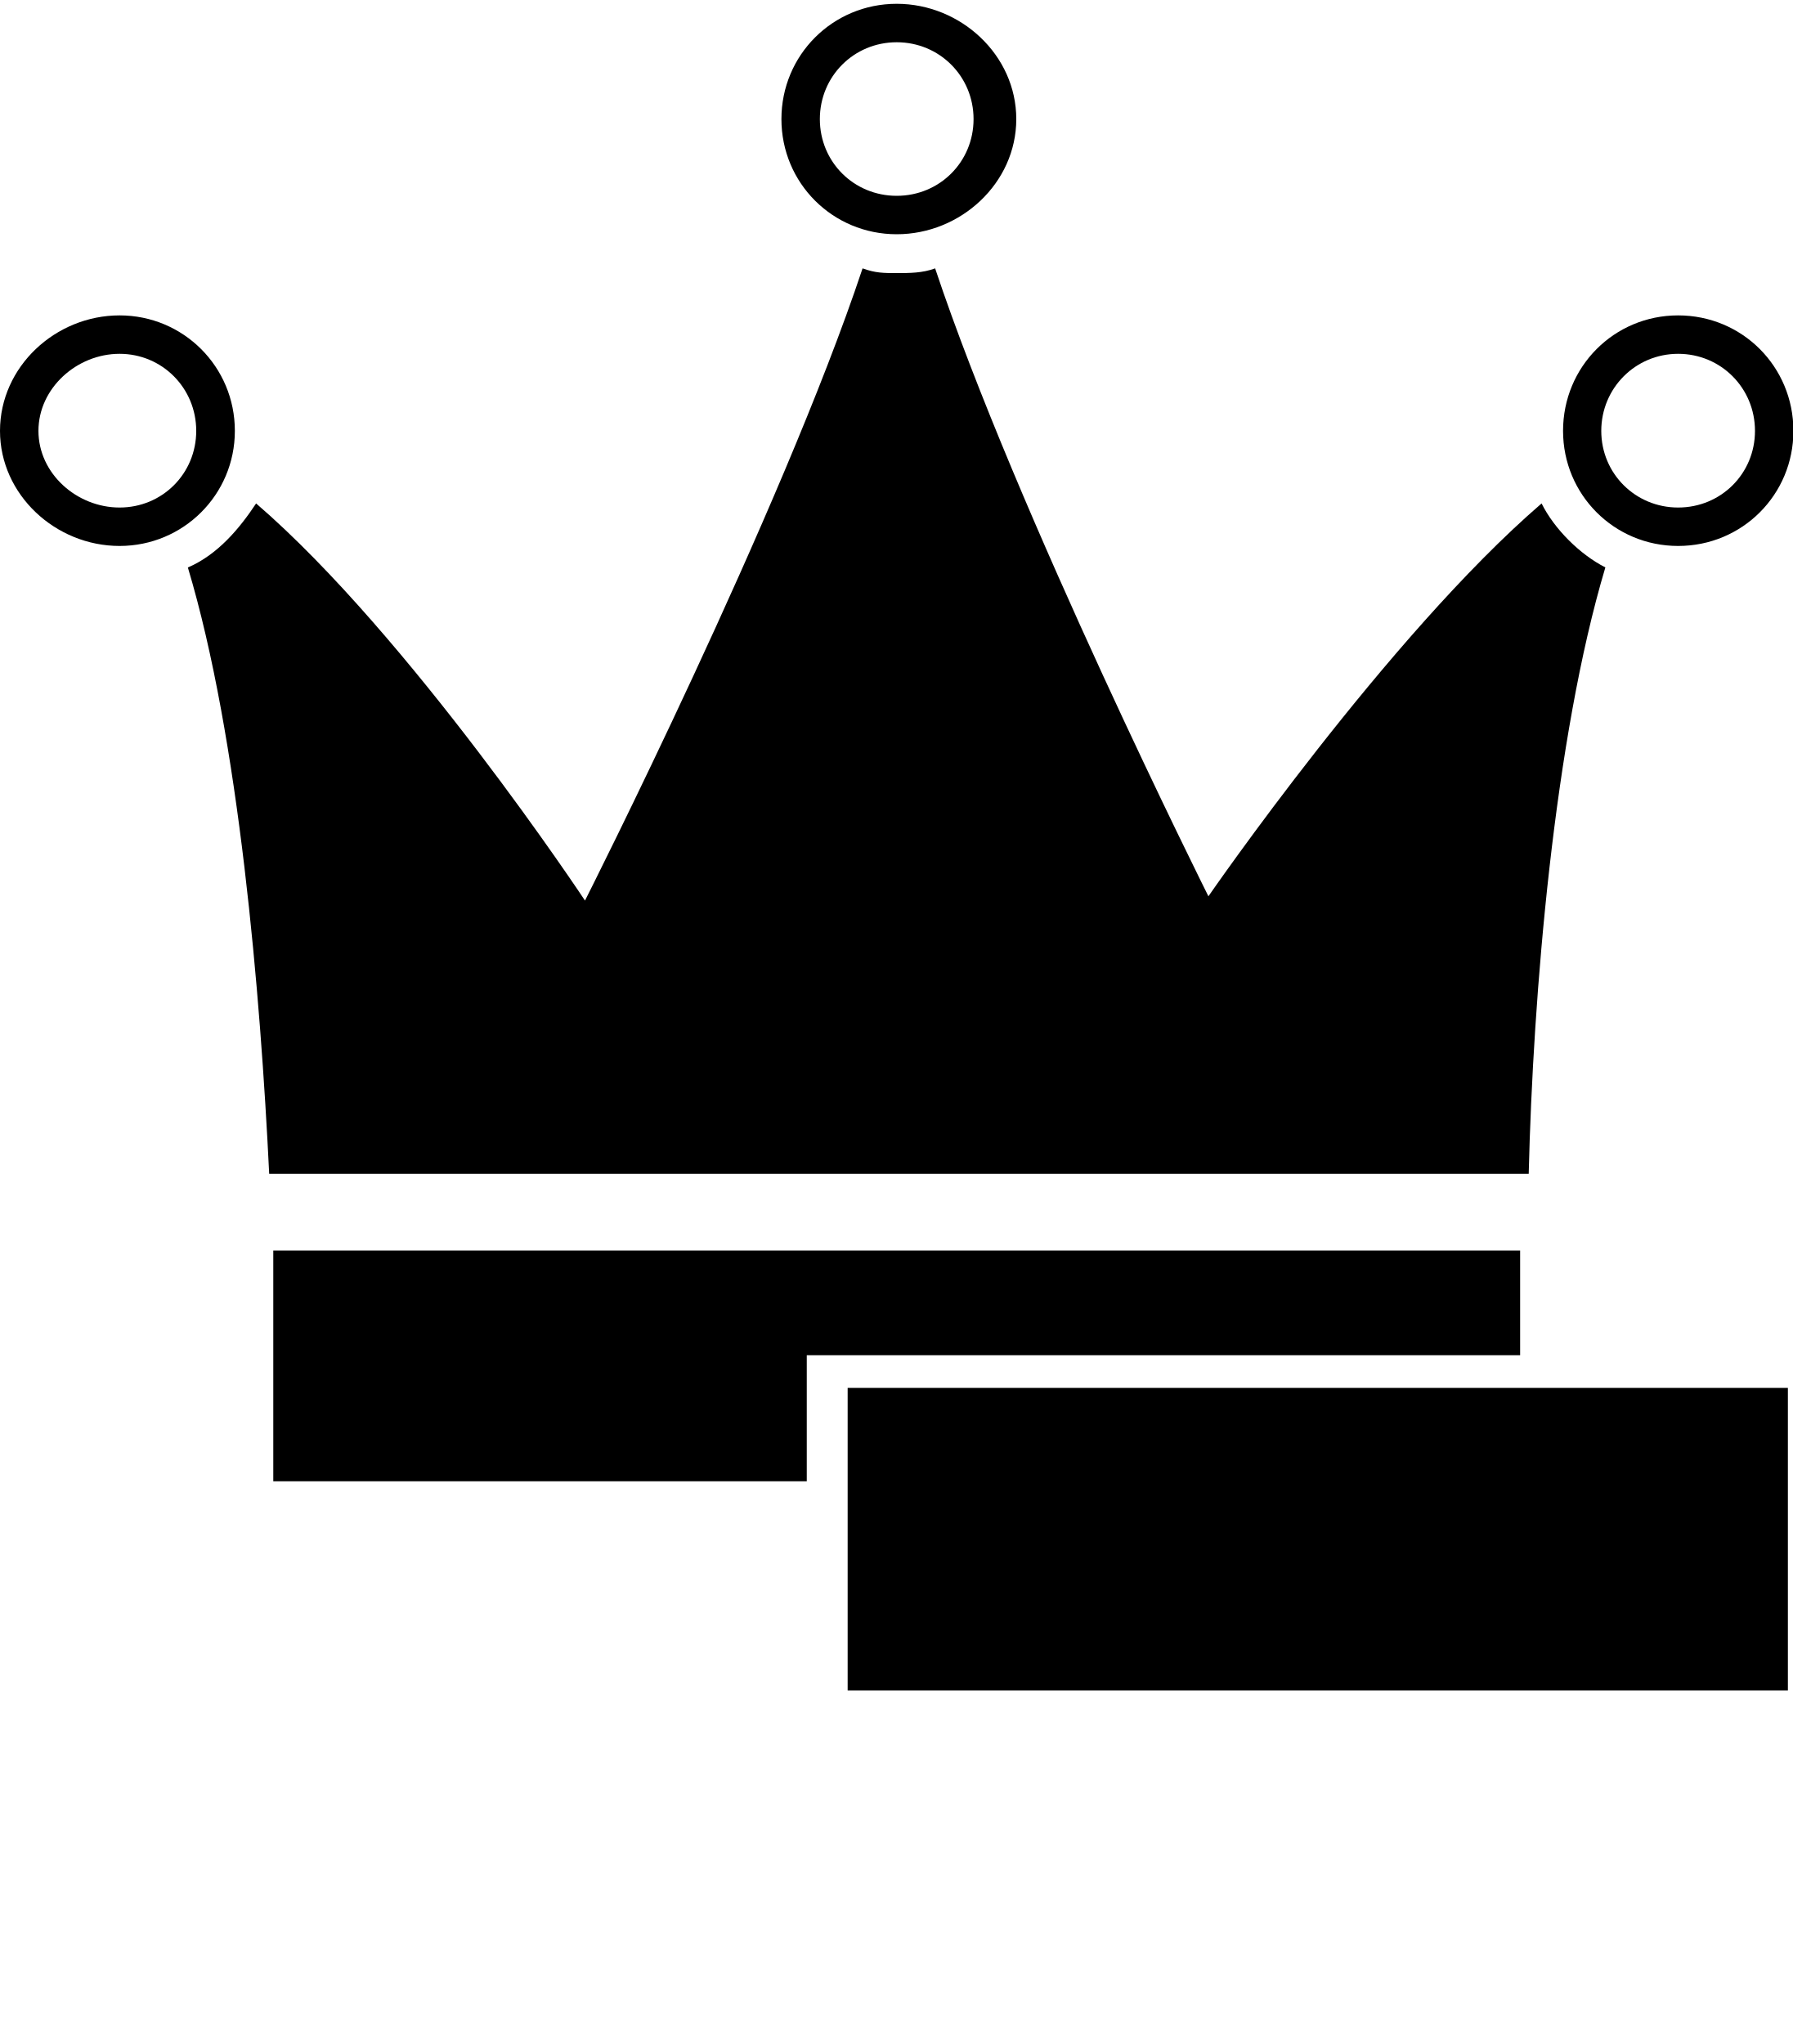
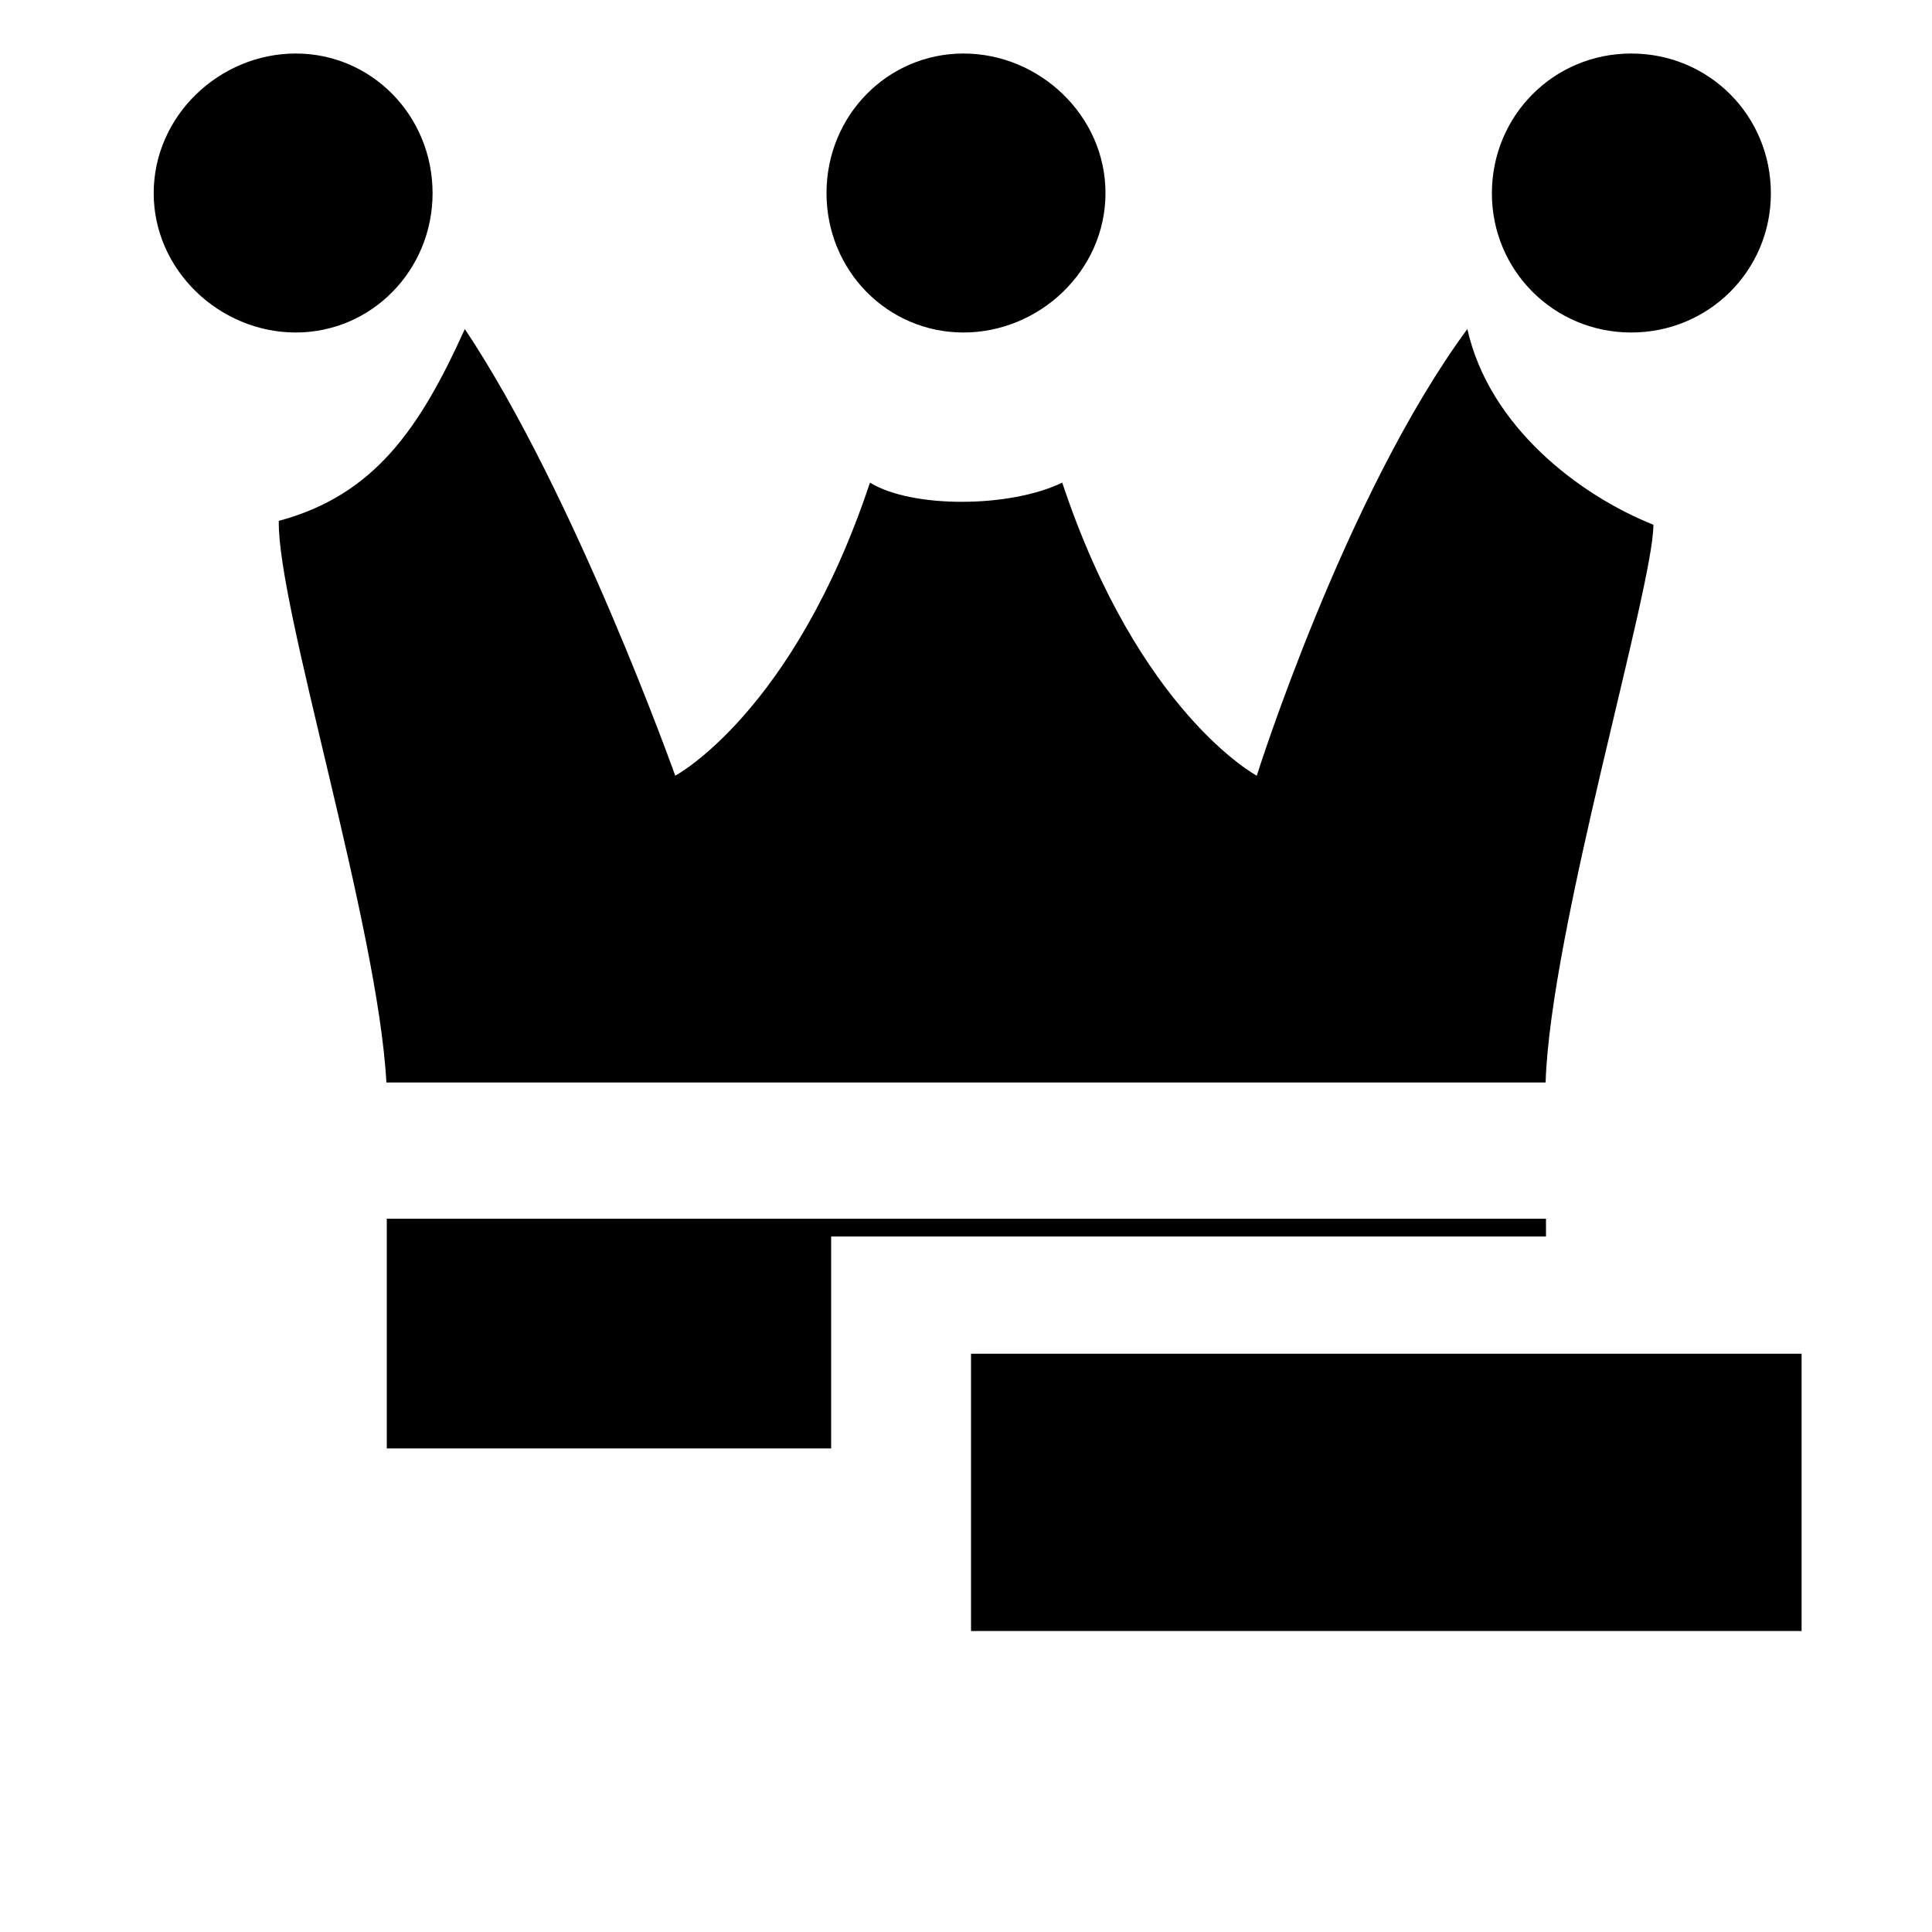
- <svg xmlns="http://www.w3.org/2000/svg" height="1000" width="877">
-   <path d="M438.7 1.86c-31.3 0 -56.4 25.06 -56.4 56.4s25.1 56.34 56.4 56.34c31.3 0 58.5 -25 58.5 -56.34 0 -31.34 -27.2 -56.4 -58.5 -56.4zm0 18.81c21 0 37.6 16.71 37.6 37.59 0 20.94 -16.6 37.54 -37.6 37.54s-37.6 -16.6 -37.6 -37.54c0 -20.88 16.6 -37.59 37.6 -37.59zm-346.8 256.93c25.1 83.6 35.5 209 39.8 296.7 0 0 2 0 2 0l610 0s2 0 4.2 0c2.1 -87.7 12.5 -213.1 37.5 -296.7 -12.4 -6.3 -25 -18.8 -31.2 -31.3 -75.2 64.8 -163 192.2 -163 192.2s-94 -188 -133.7 -307.2c-6.2 2.3 -12.5 2.3 -18.8 2.3 -6.3 0 -10.4 0 -16.7 -2.3 -39.7 119.2 -135.8 309.3 -135.8 309.3s-85.7 -129.5 -160.9 -194.3c-8.3 12.5 -18.8 25 -33.3 31.3zm-33.4 -123.3c-31.35 0 -58.5 25.1 -58.5 56.5 0 31.2 27.15 56.3 58.5 56.3 31.2 0 56.4 -25.1 56.4 -56.3 0 -31.4 -25.2 -56.5 -56.4 -56.5zm0 18.8c20.9 0 37.5 16.8 37.5 37.7 0 20.9 -16.6 37.5 -37.5 37.5s-39.69 -16.6 -39.69 -37.5 18.79 -37.7 39.69 -37.7zm75.2 438.7l0 112.9l261 0l0 -61.7l349 0l0 -51.2l-610 0zm687.3 -457.5c-31.3 0 -56.3 25.1 -56.3 56.5 0 31.2 25 56.3 56.3 56.3 31.4 0 56.4 -25.1 56.4 -56.3 0 -31.4 -25 -56.5 -56.4 -56.5zm0 18.8c21 0 37.6 16.8 37.6 37.7 0 20.9 -16.6 37.5 -37.6 37.5 -20.9 0 -37.6 -16.6 -37.6 -37.5s16.7 -37.7 37.6 -37.7zm-406.3 505.9l0 148l460 0l0 -148l-460 0z" />
+ <svg xmlns="http://www.w3.org/2000/svg" height="1000" width="1000">
+   <path d="M498.7 27.7c-39.3 0 -70.9 32.1 -70.9 72.24 0 40.16 31.6 72.16 70.9 72.16 39.3 0 73.5 -32 73.5 -72.16 0 -40.14 -34.2 -72.24 -73.5 -72.24z M450.3 249.8c-39.7 119.2 -100.8 151.7 -100.8 151.7s-51.7 -145.4 -108.9 -231.2c-23.3 51.5 -46.8 86 -96.3 99.3 -.8 44.8 51.2 208.8 55.7 290.7h600c2.5 -78.9 55.8 -256.2 55.8 -288.7 -38.4 -15.3 -85 -50.8 -96.3 -101.3 -63.2 85.8 -109 231.2 -109 231.2s-61 -32.5 -100.7 -151.7c-26.9 13.1 -77.8 13.4 -99.5 0z M153.1 27.7c-39.4 0 -73.55 32.13 -73.55 72.3 0 39.9 34.15 72.1 73.55 72.1 39.2 0 70.8 -32.2 70.8 -72.1 0 -40.17 -31.6 -72.3 -70.8 -72.3z M200.2 630.8v118.9h230v-109.7h370v-9.2z M844.3 27.7c-40.1 0 -72.1 32.13 -72.1 72.4 0 39.8 32 72 72.1 72 40.3 0 72.3 -32.2 72.3 -72 0 -40.27 -32 -72.4 -72.3 -72.4z M502.6 844.2c0 -32.3 0 -106.2 0 -143.5 122.5 0 152.1 0 429.9 0 0 46.8 0 105.2 0 143.5 -113.3 0 -332.9 0 -429.9 0z" />
</svg>
